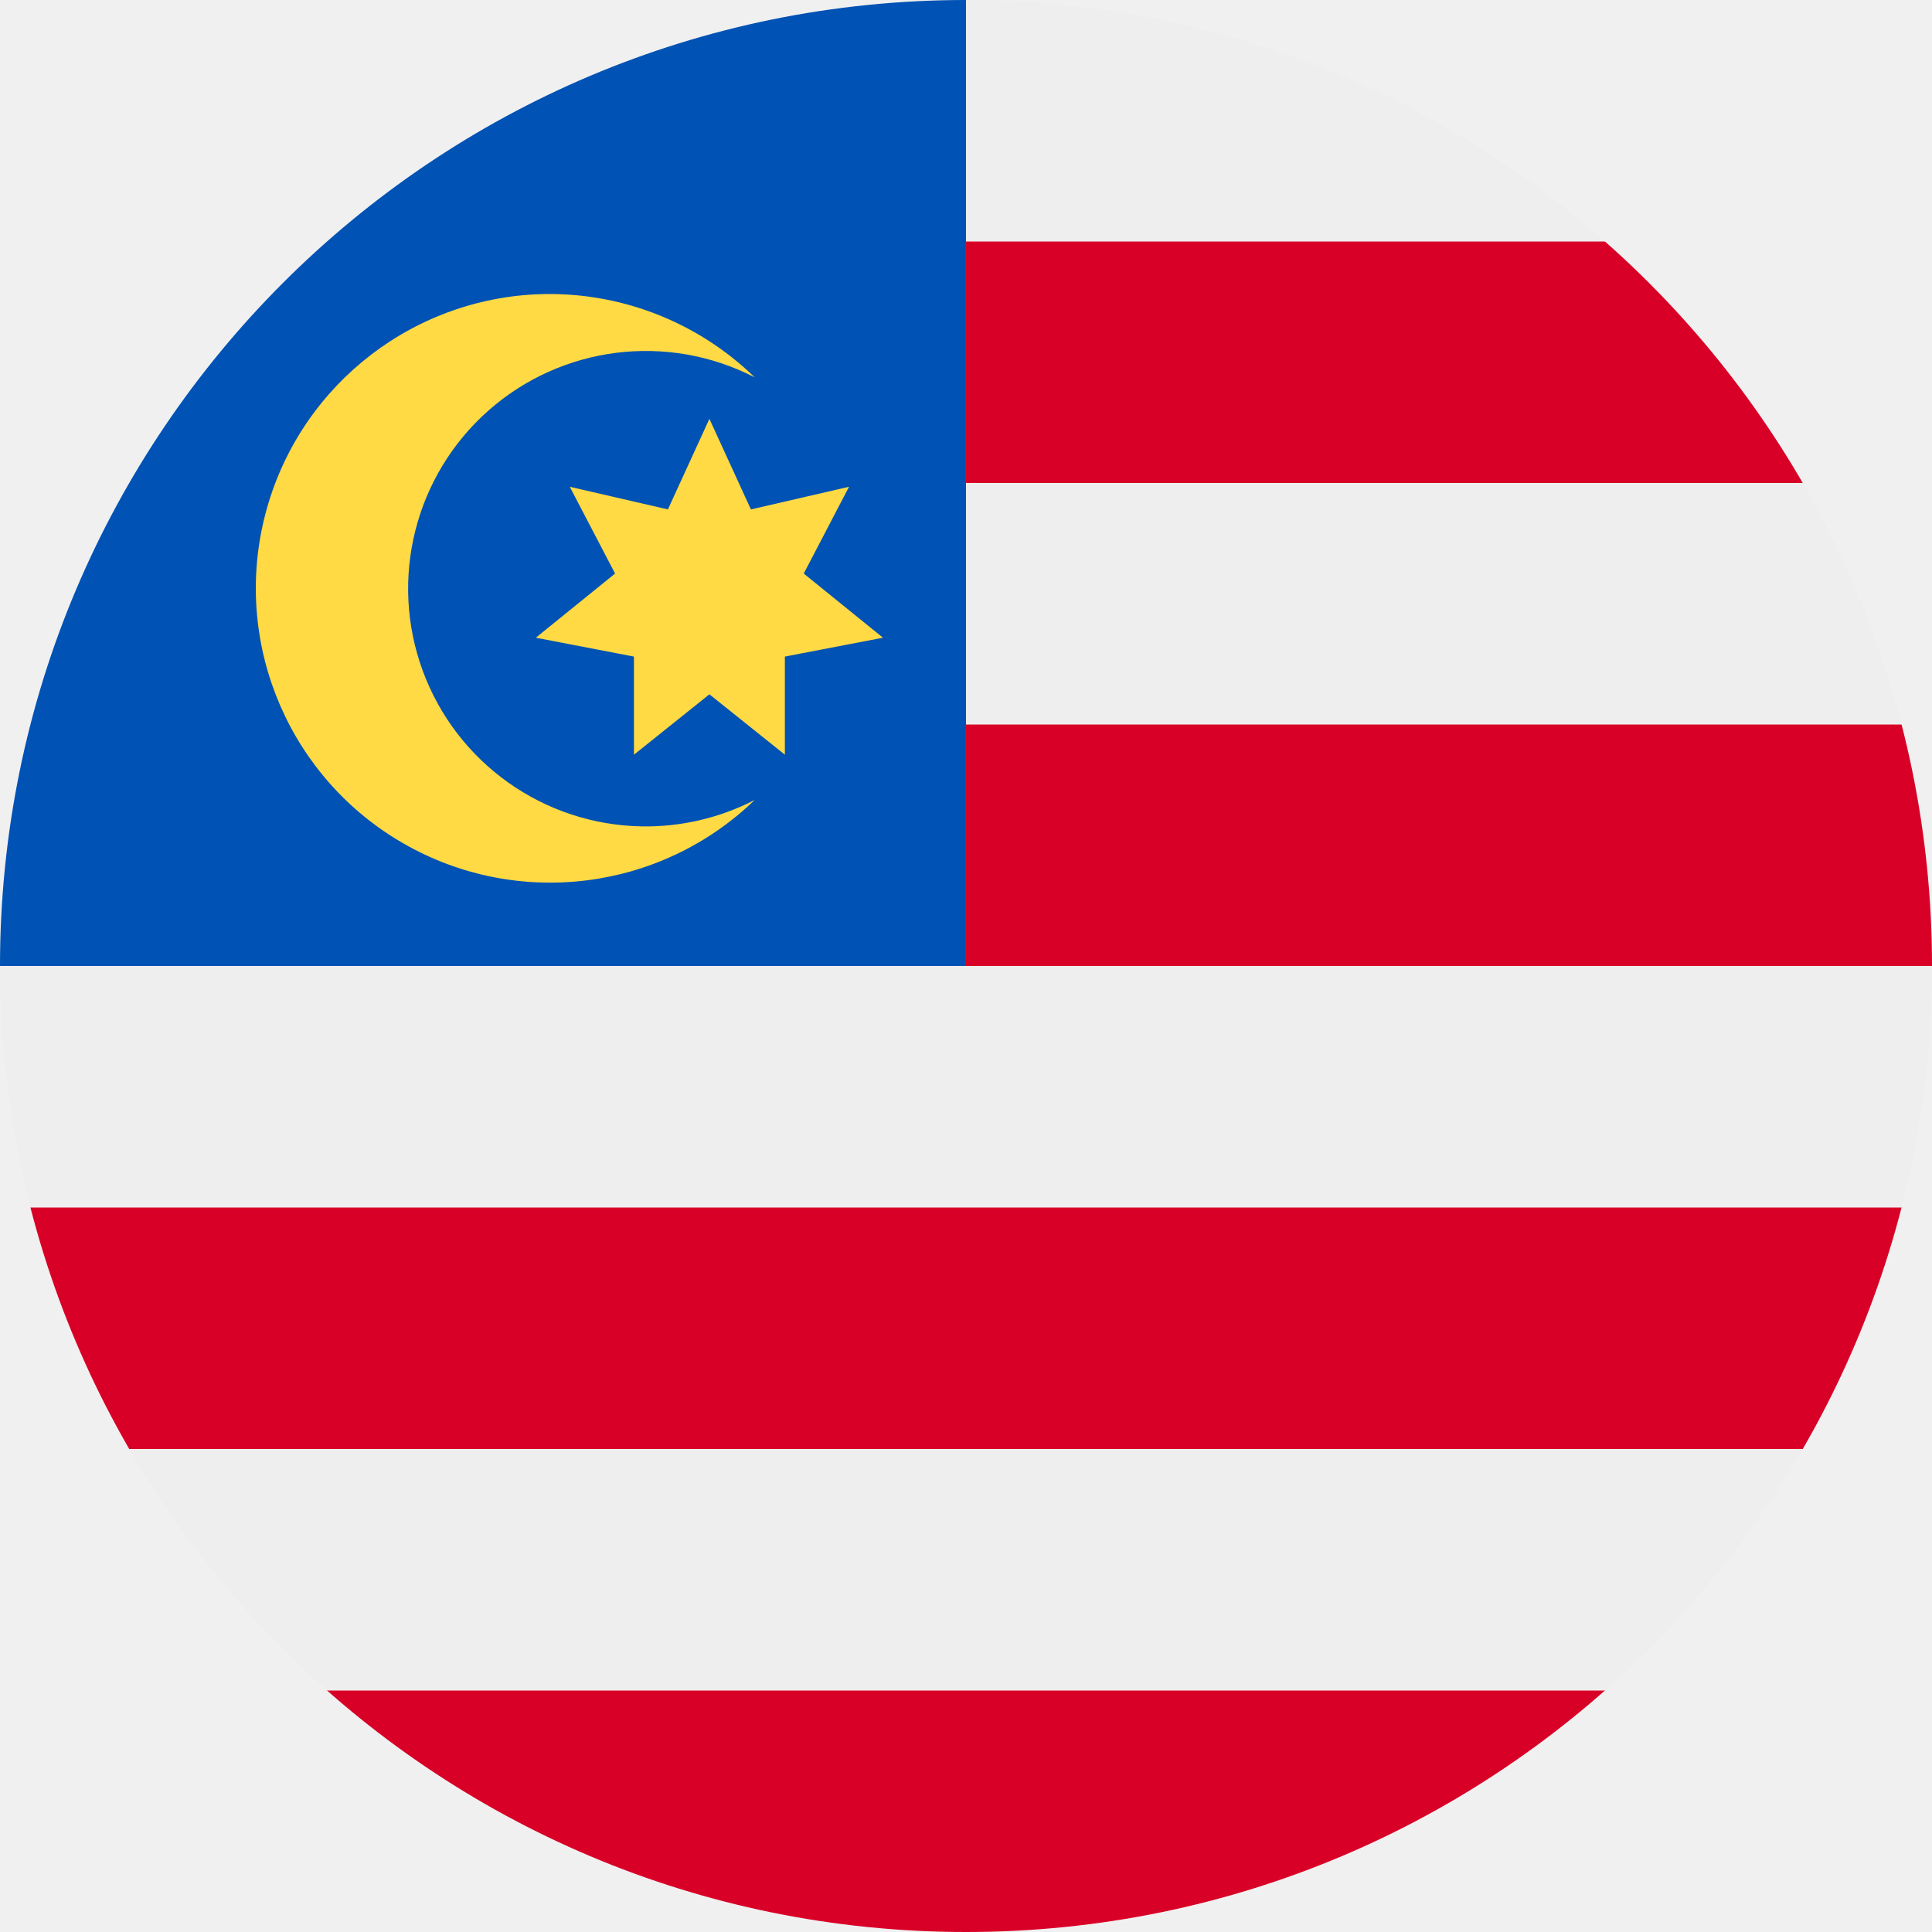
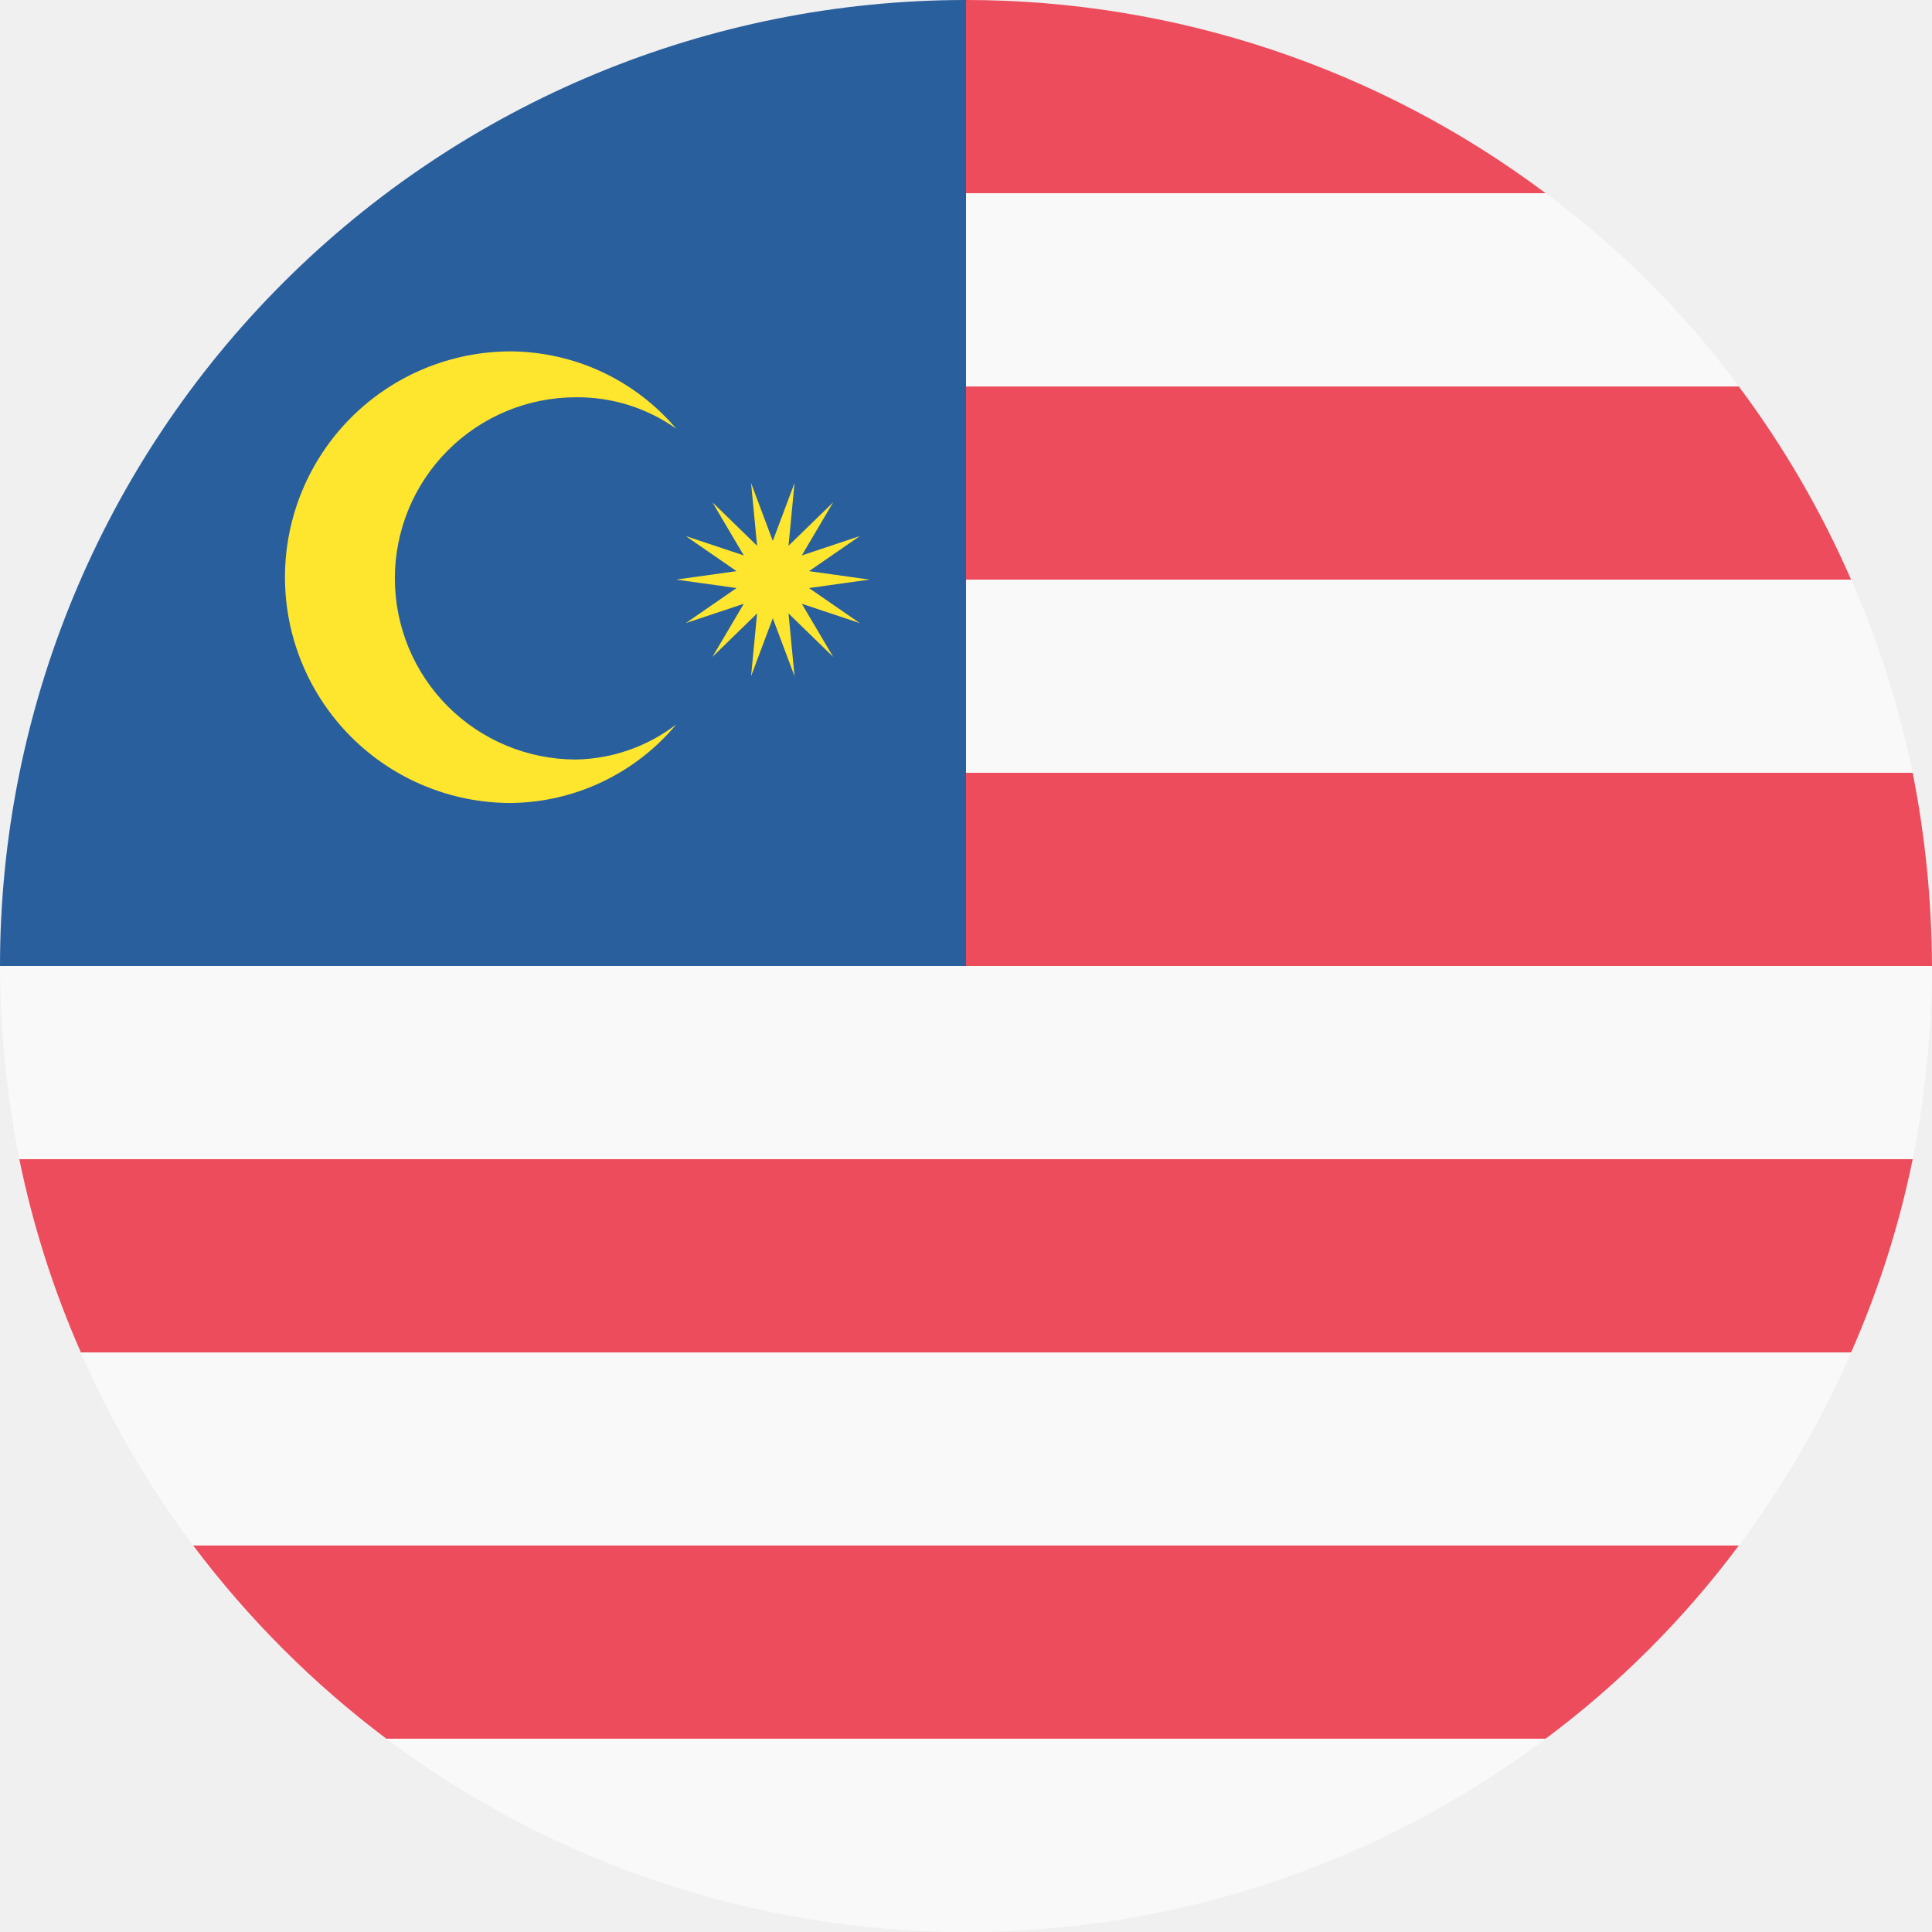
- <svg xmlns="http://www.w3.org/2000/svg" width="512" height="512" viewBox="0 0 512 512">
-   <mask id="a">
-     <circle cx="256" cy="256" r="256" fill="#fff" />
-   </mask>
-   <g mask="url(#a)">
-     <path fill="#eee" d="M256 0h256v64l-32 32 32 32v64l-32 32 32 32v64l-32 32 32 32v64l-256 32L0 448v-64l32-32-32-32v-64z" />
-     <path fill="#d80027" d="M224 64h288v64H224Zm0 128h288v64H256ZM0 320h512v64H0Zm0 128h512v64H0Z" />
-     <path fill="#0052b4" d="M0 0h256v256H0Z" />
-     <path fill="#ffda44" d="M142 78a78 78 0 1 0 58 134 63 63 0 0 1-30 7 63 63 0 1 1 30-119 78 78 0 0 0-58-22m46 33-11 24-26-6 12 23-21 17 26 5v26l20-16 20 16v-26l26-5-21-17 12-23-26 6z" />
+ <svg xmlns="http://www.w3.org/2000/svg" width="24" height="24" viewBox="0 0 24 24" fill="none">
+   <g clip-path="url(#clip0_5868_39984)">
+     <path d="M21.6 4.801H12V7.201H22.995C22.624 6.35 22.156 5.544 21.6 4.801Z" fill="#ED4C5C" />
+     <path d="M23.76 14.4C23.916 13.61 23.997 12.806 24 12H0C0.003 12.806 0.084 13.61 0.24 14.4H23.76Z" fill="#F9F9F9" />
+     <path d="M12 0V2.4H19.2C17.123 0.842 14.596 0 12 0Z" fill="#ED4C5C" />
+     <path d="M12 4.8H21.6C20.925 3.885 20.116 3.076 19.2 2.4H12V4.8ZM22.995 7.2H12V9.6H23.76C23.591 8.775 23.335 7.971 22.995 7.2Z" fill="#F9F9F9" />
+     <path d="M12 9.6V12H24C23.997 11.194 23.916 10.39 23.76 9.6H12ZM1.005 16.8H22.995C23.335 16.029 23.592 15.225 23.76 14.4H0.24C0.409 15.225 0.665 16.029 1.005 16.8Z" fill="#ED4C5C" />
+     <path d="M2.4 19.201H21.6C22.156 18.457 22.624 17.652 22.995 16.801H1.005C1.375 17.652 1.844 18.457 2.4 19.201Z" fill="#F9F9F9" />
+     <path d="M2.4 19.199C3.084 20.108 3.891 20.916 4.8 21.599H19.2C20.112 20.92 20.92 20.111 21.6 19.199H2.4Z" fill="#ED4C5C" />
+     <path d="M4.8 21.6C6.877 23.157 9.403 24 12 24C14.596 24 17.123 23.157 19.2 21.6H4.8Z" fill="#F9F9F9" />
+     <path d="M12 0C8.817 0 5.765 1.264 3.515 3.515C1.264 5.765 0 8.817 0 12H12V0Z" fill="#2A5F9E" />
+     <path d="M7.155 9.435C6.558 9.435 5.986 9.198 5.564 8.776C5.142 8.354 4.905 7.782 4.905 7.185C4.905 6.588 5.142 6.016 5.564 5.594C5.986 5.172 6.558 4.935 7.155 4.935C7.601 4.931 8.037 5.067 8.4 5.325C8.147 5.027 7.832 4.786 7.478 4.62C7.123 4.455 6.737 4.368 6.345 4.365C5.601 4.365 4.888 4.661 4.362 5.187C3.836 5.713 3.54 6.426 3.54 7.17C3.54 7.914 3.836 8.628 4.362 9.154C4.888 9.68 5.601 9.975 6.345 9.975C6.738 9.971 7.125 9.882 7.48 9.713C7.834 9.545 8.148 9.302 8.4 9C8.042 9.274 7.606 9.427 7.155 9.435ZM9.6 6.72L9.87 6L9.795 6.78L10.35 6.24L9.96 6.9L10.68 6.66L10.05 7.095L10.8 7.2L10.05 7.305L10.68 7.74L9.96 7.5L10.35 8.16L9.795 7.62L9.87 8.4L9.6 7.68L9.33 8.4L9.405 7.62L8.85 8.16L9.24 7.5L8.52 7.74L9.15 7.305L8.4 7.2L9.15 7.095L8.52 6.66L9.24 6.9L8.85 6.24L9.405 6.78L9.33 6L9.6 6.72Z" fill="#FFE62E" />
  </g>
+   <defs>
+     <clipPath id="clip0_5868_39984">
+       <rect width="24" height="24" fill="white" />
+     </clipPath>
+   </defs>
</svg>
